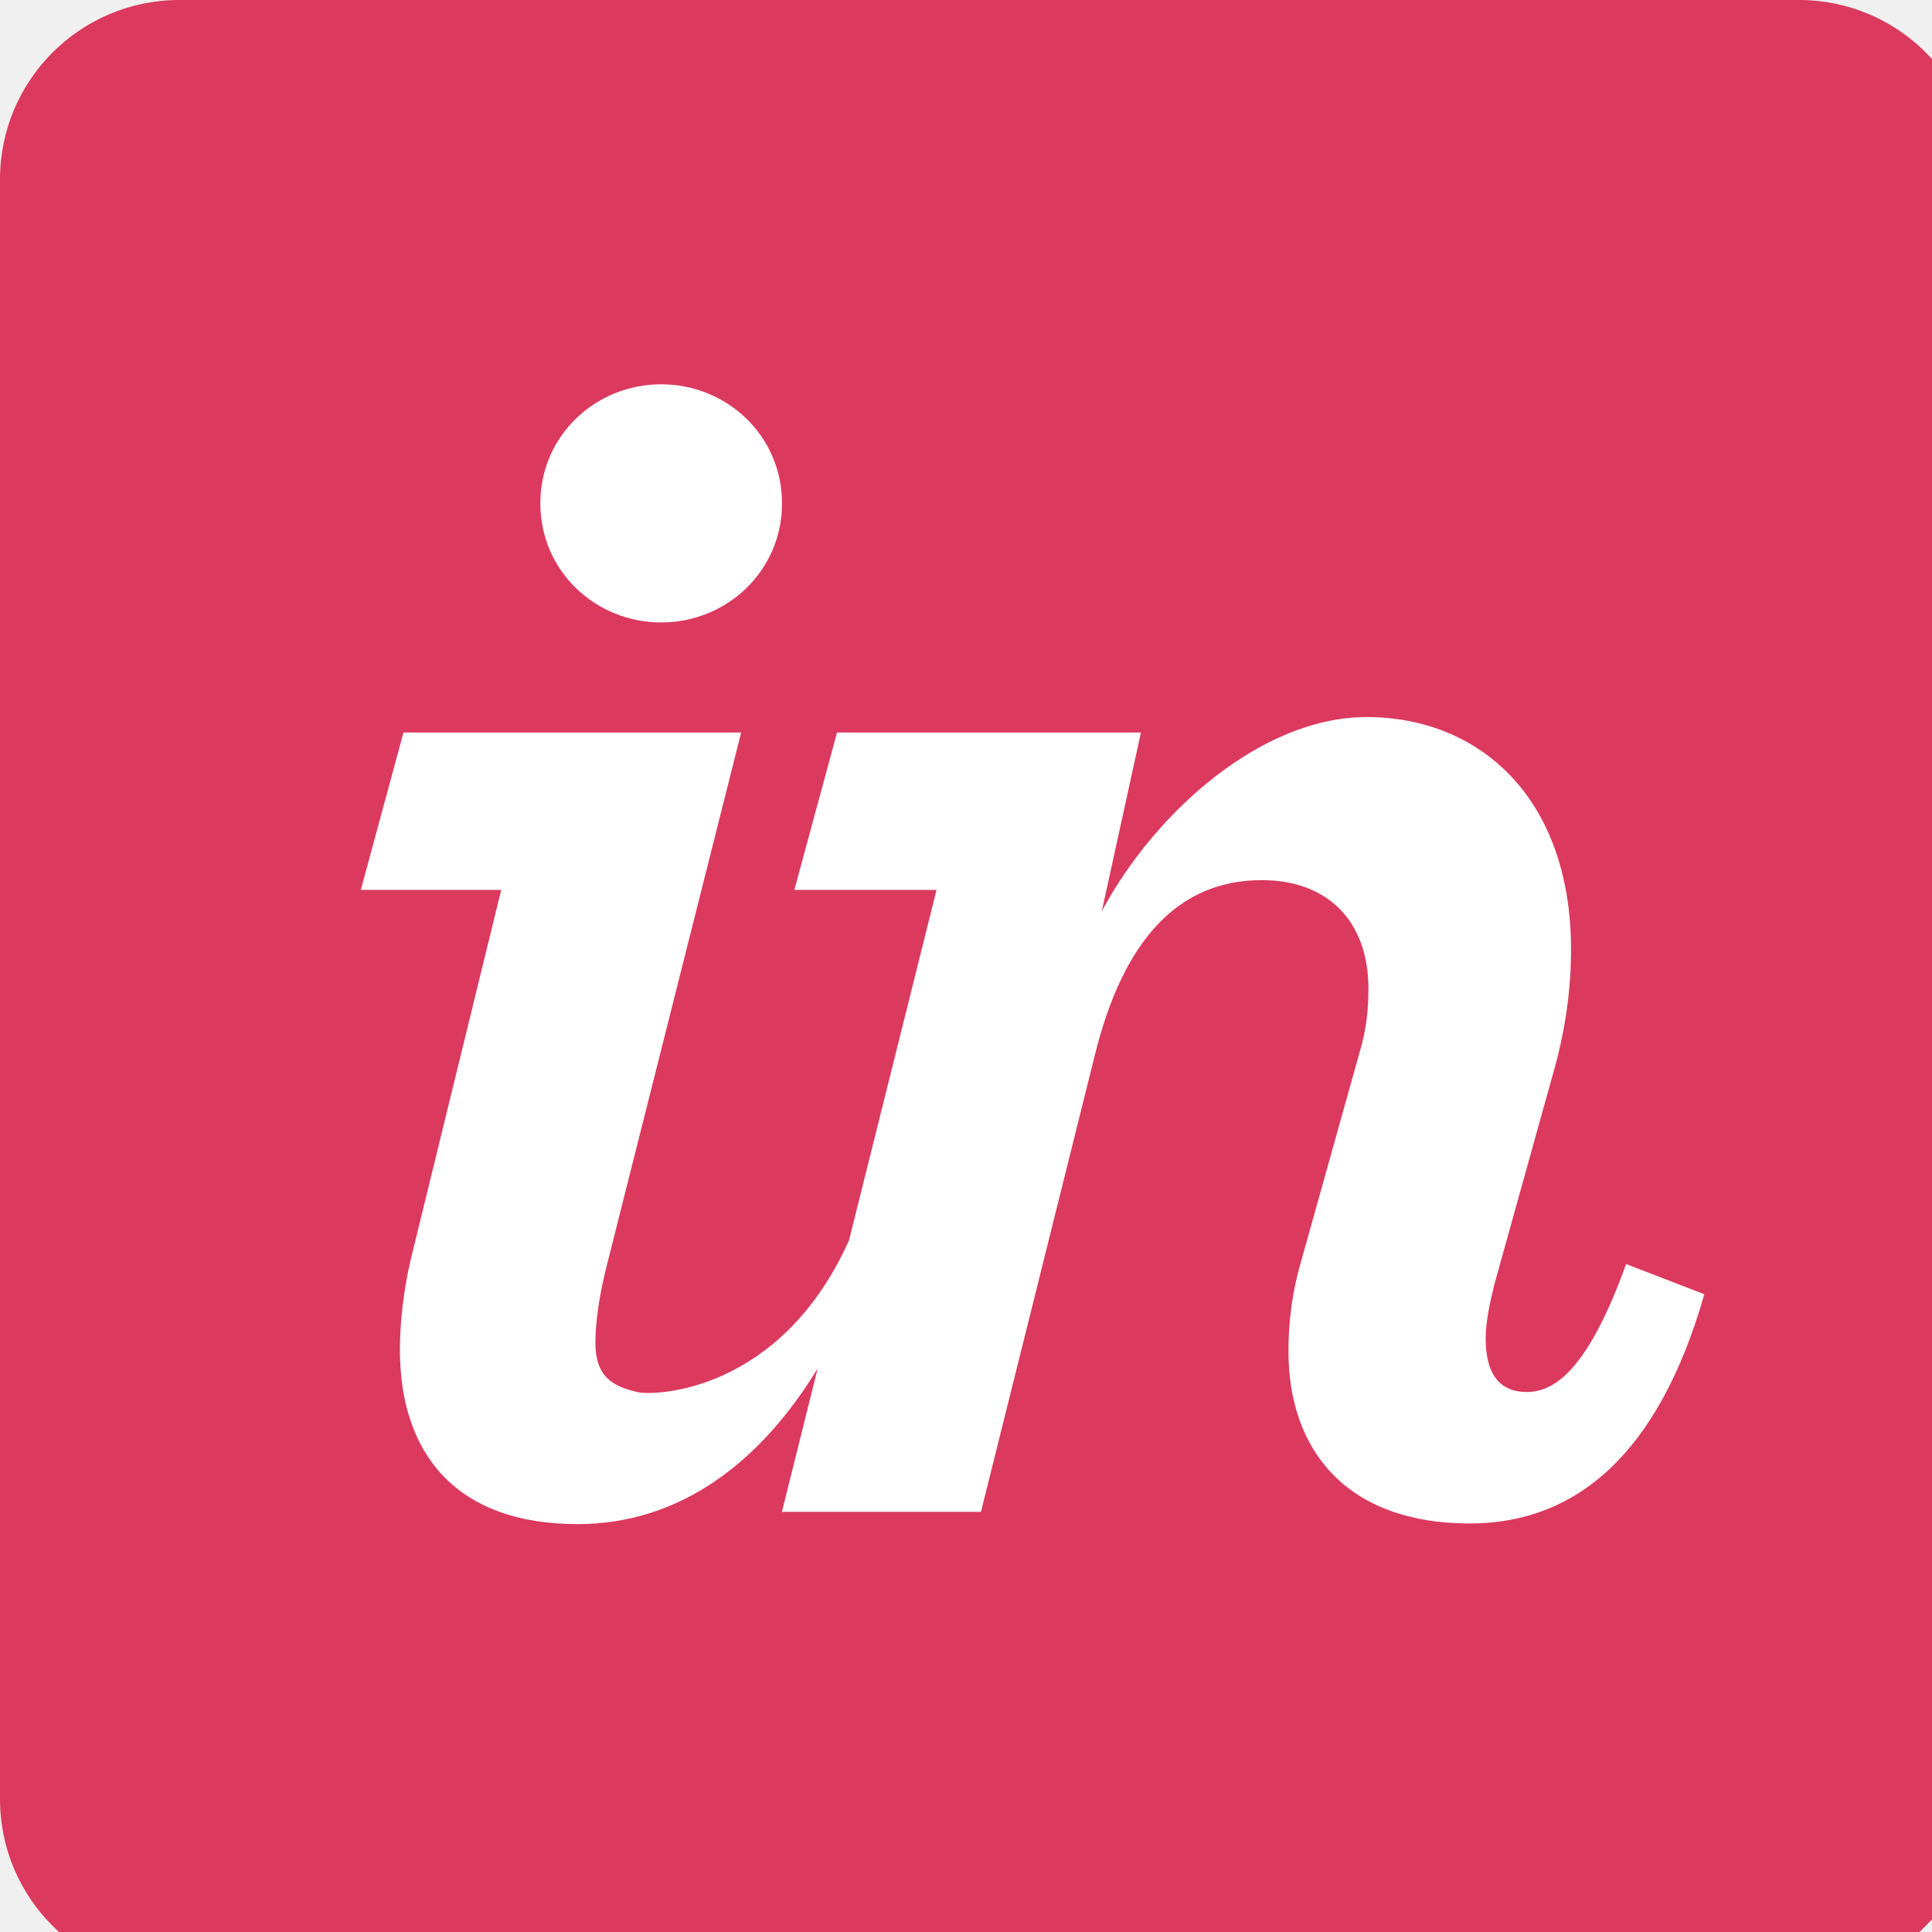
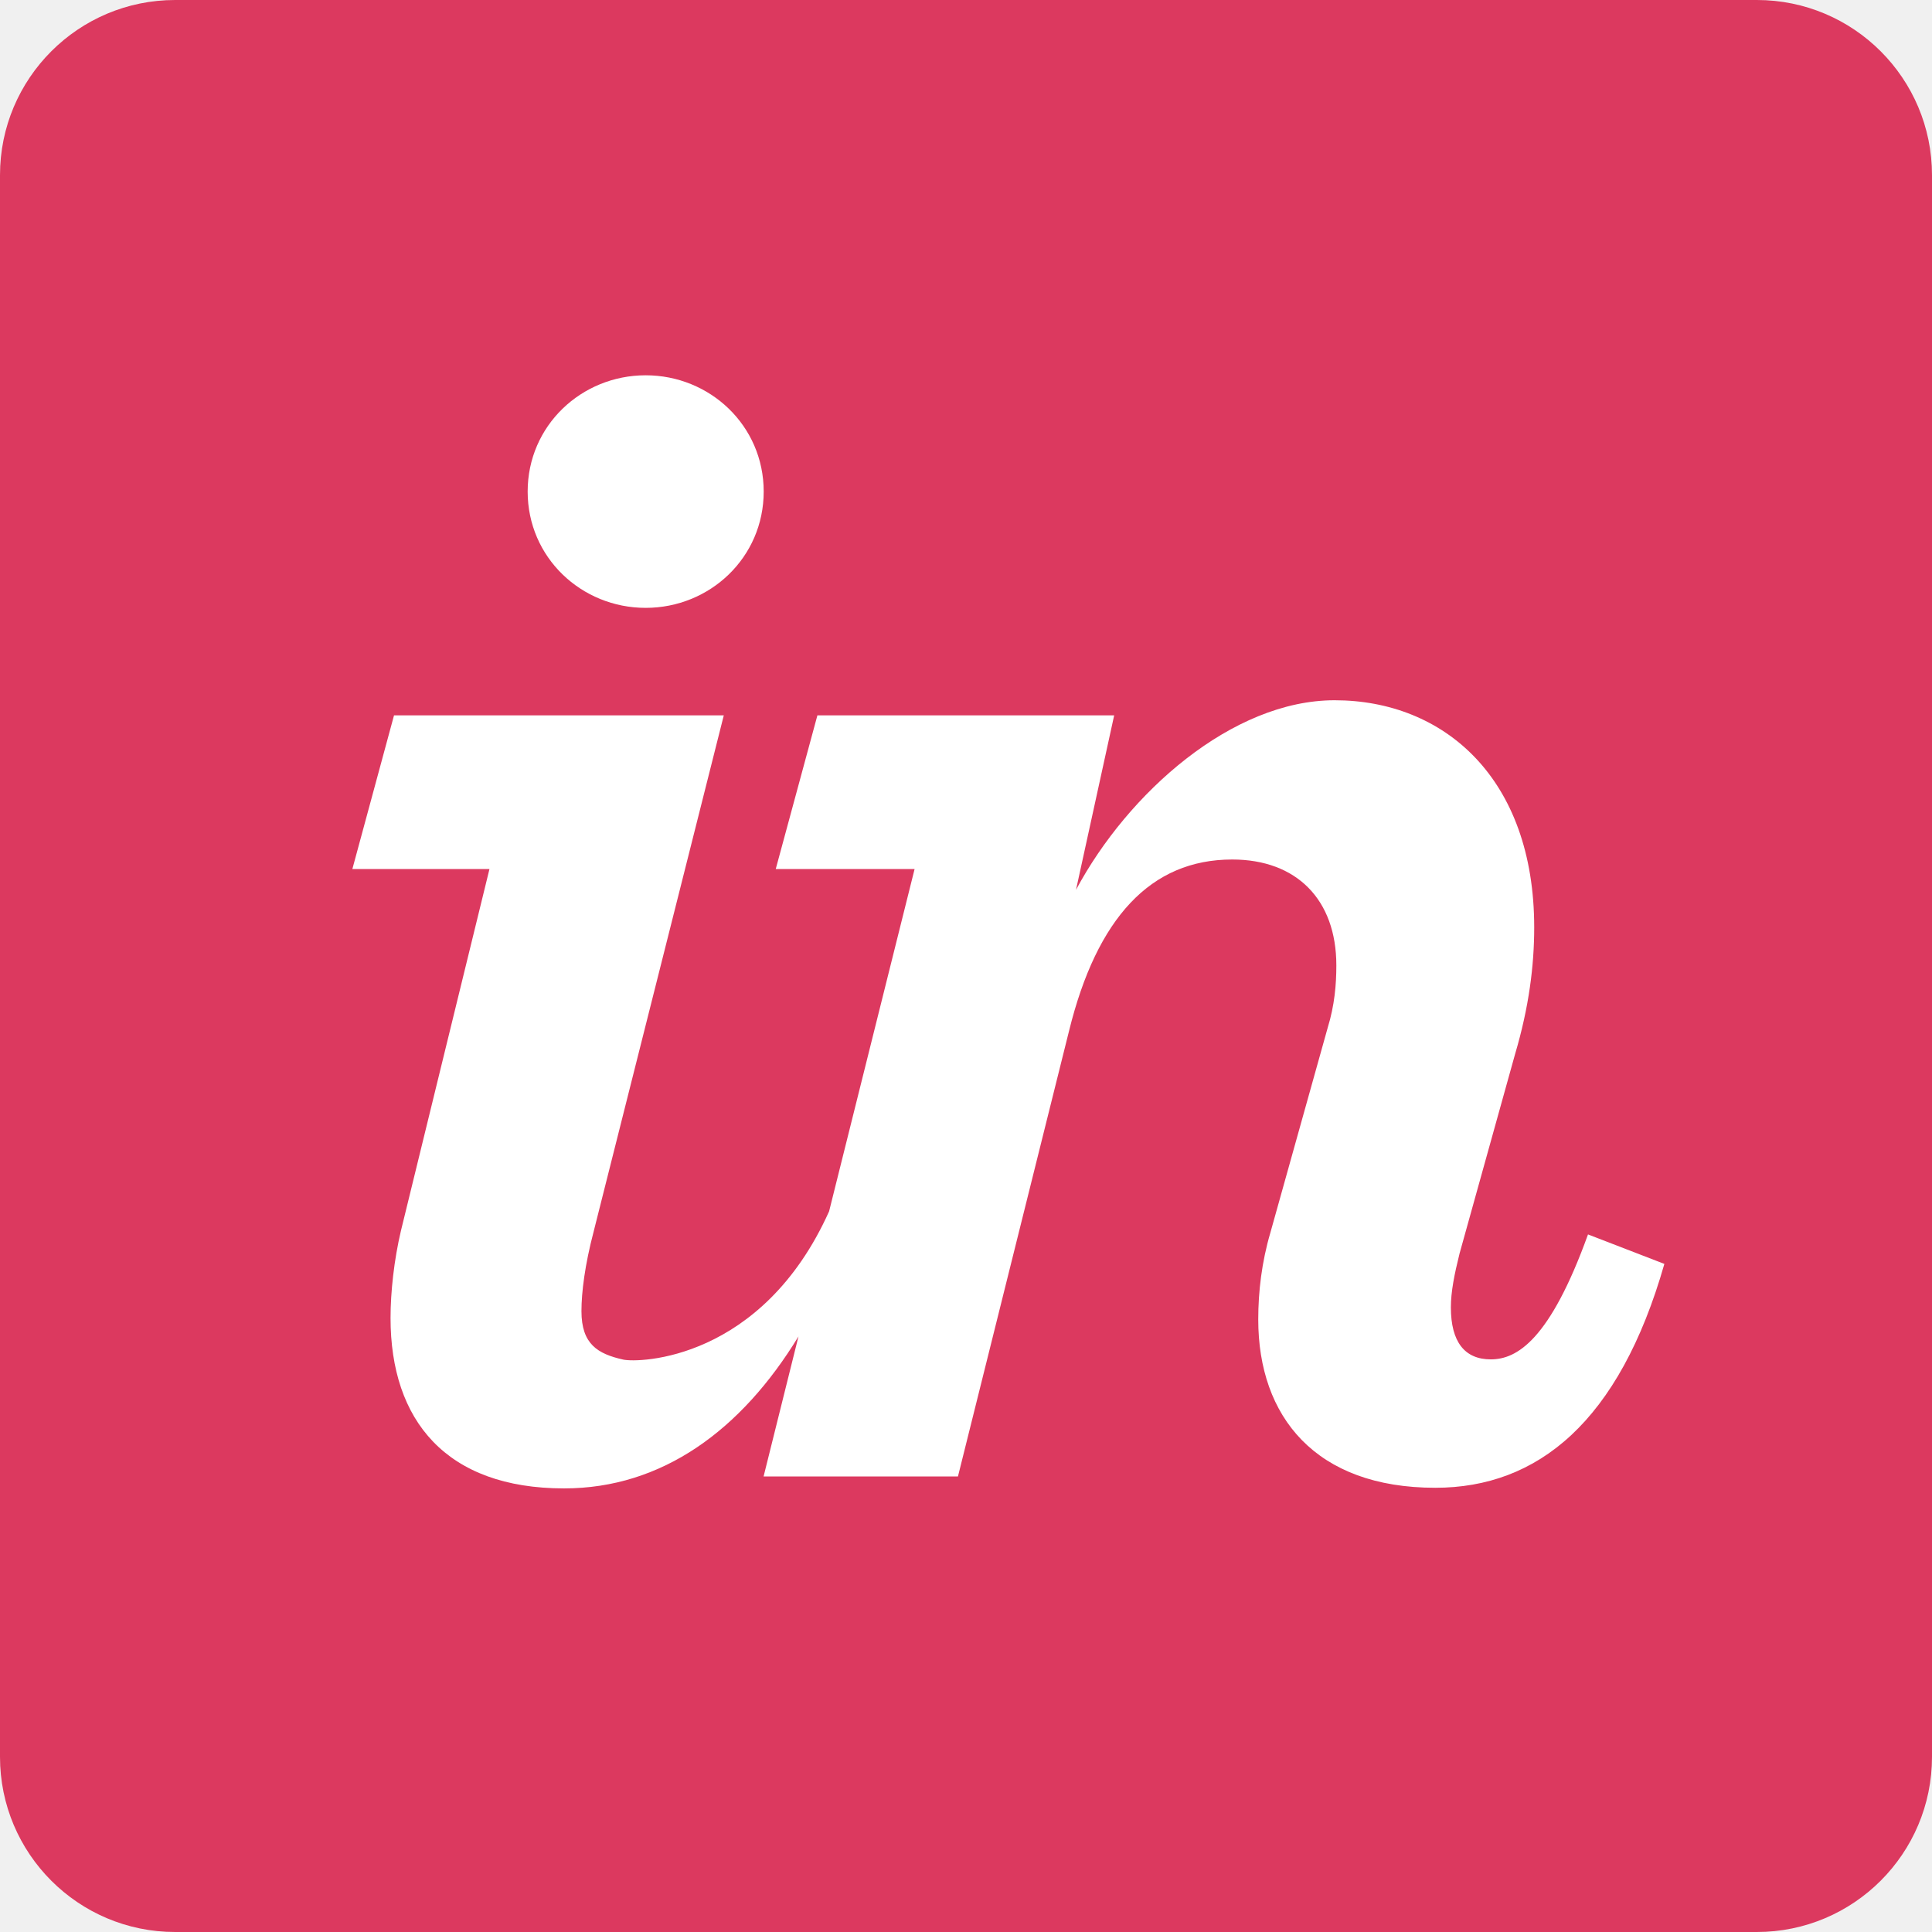
- <svg xmlns="http://www.w3.org/2000/svg" width="250" height="250" viewBox="0 0 250 250" preserveAspectRatio="xMinYMin meet">
+ <svg xmlns="http://www.w3.org/2000/svg" width="250" height="250" viewBox="0 0 256 256" preserveAspectRatio="xMinYMin meet">
  <path d="M232.793 0H23.207C10.39 0 0 10.39 0 23.207v209.586C0 245.61 10.39 256 23.207 256h209.586C245.61 256 256 245.61 256 232.793V23.207C256 10.39 245.61 0 232.793 0" fill="#DC395F" />
  <path d="M85.555 80.545c8.51 0 15.639-6.67 15.639-15.412 0-8.736-7.129-15.405-15.639-15.405s-15.637 6.669-15.637 15.405c0 8.741 7.127 15.412 15.637 15.412M53.129 163.065c-.919 3.91-1.38 8.132-1.38 11.576 0 13.571 7.359 22.58 22.998 22.58 12.97 0 23.485-7.702 31.056-20.139l-4.623 18.553h25.755l14.72-59.039c3.68-14.948 10.809-22.707 21.619-22.707 8.509 0 13.798 5.292 13.798 14.028 0 2.531-.23 5.288-1.15 8.279l-7.59 27.137c-1.15 3.91-1.608 7.822-1.608 11.499 0 12.883 7.587 22.306 23.456 22.306 13.569 0 24.377-8.735 30.357-29.664l-10.118-3.906c-5.06 14.021-9.43 16.556-12.88 16.556-3.45 0-5.29-2.298-5.29-6.895 0-2.07.462-4.367 1.15-7.133l7.361-26.438c1.839-6.208 2.53-11.713 2.53-16.771 0-19.778-11.96-30.1-26.448-30.1-13.568 0-27.368 12.239-34.266 25.12l5.058-23.12H108.31l-5.52 20.364h18.399l-11.33 45.36c-8.897 19.778-25.24 20.099-27.291 19.64-3.368-.76-5.522-2.039-5.522-6.415 0-2.525.46-6.152 1.61-10.525l17.25-68.424H52.21l-5.52 20.364h18.167L53.13 163.065" fill="#FFF" />
</svg>
